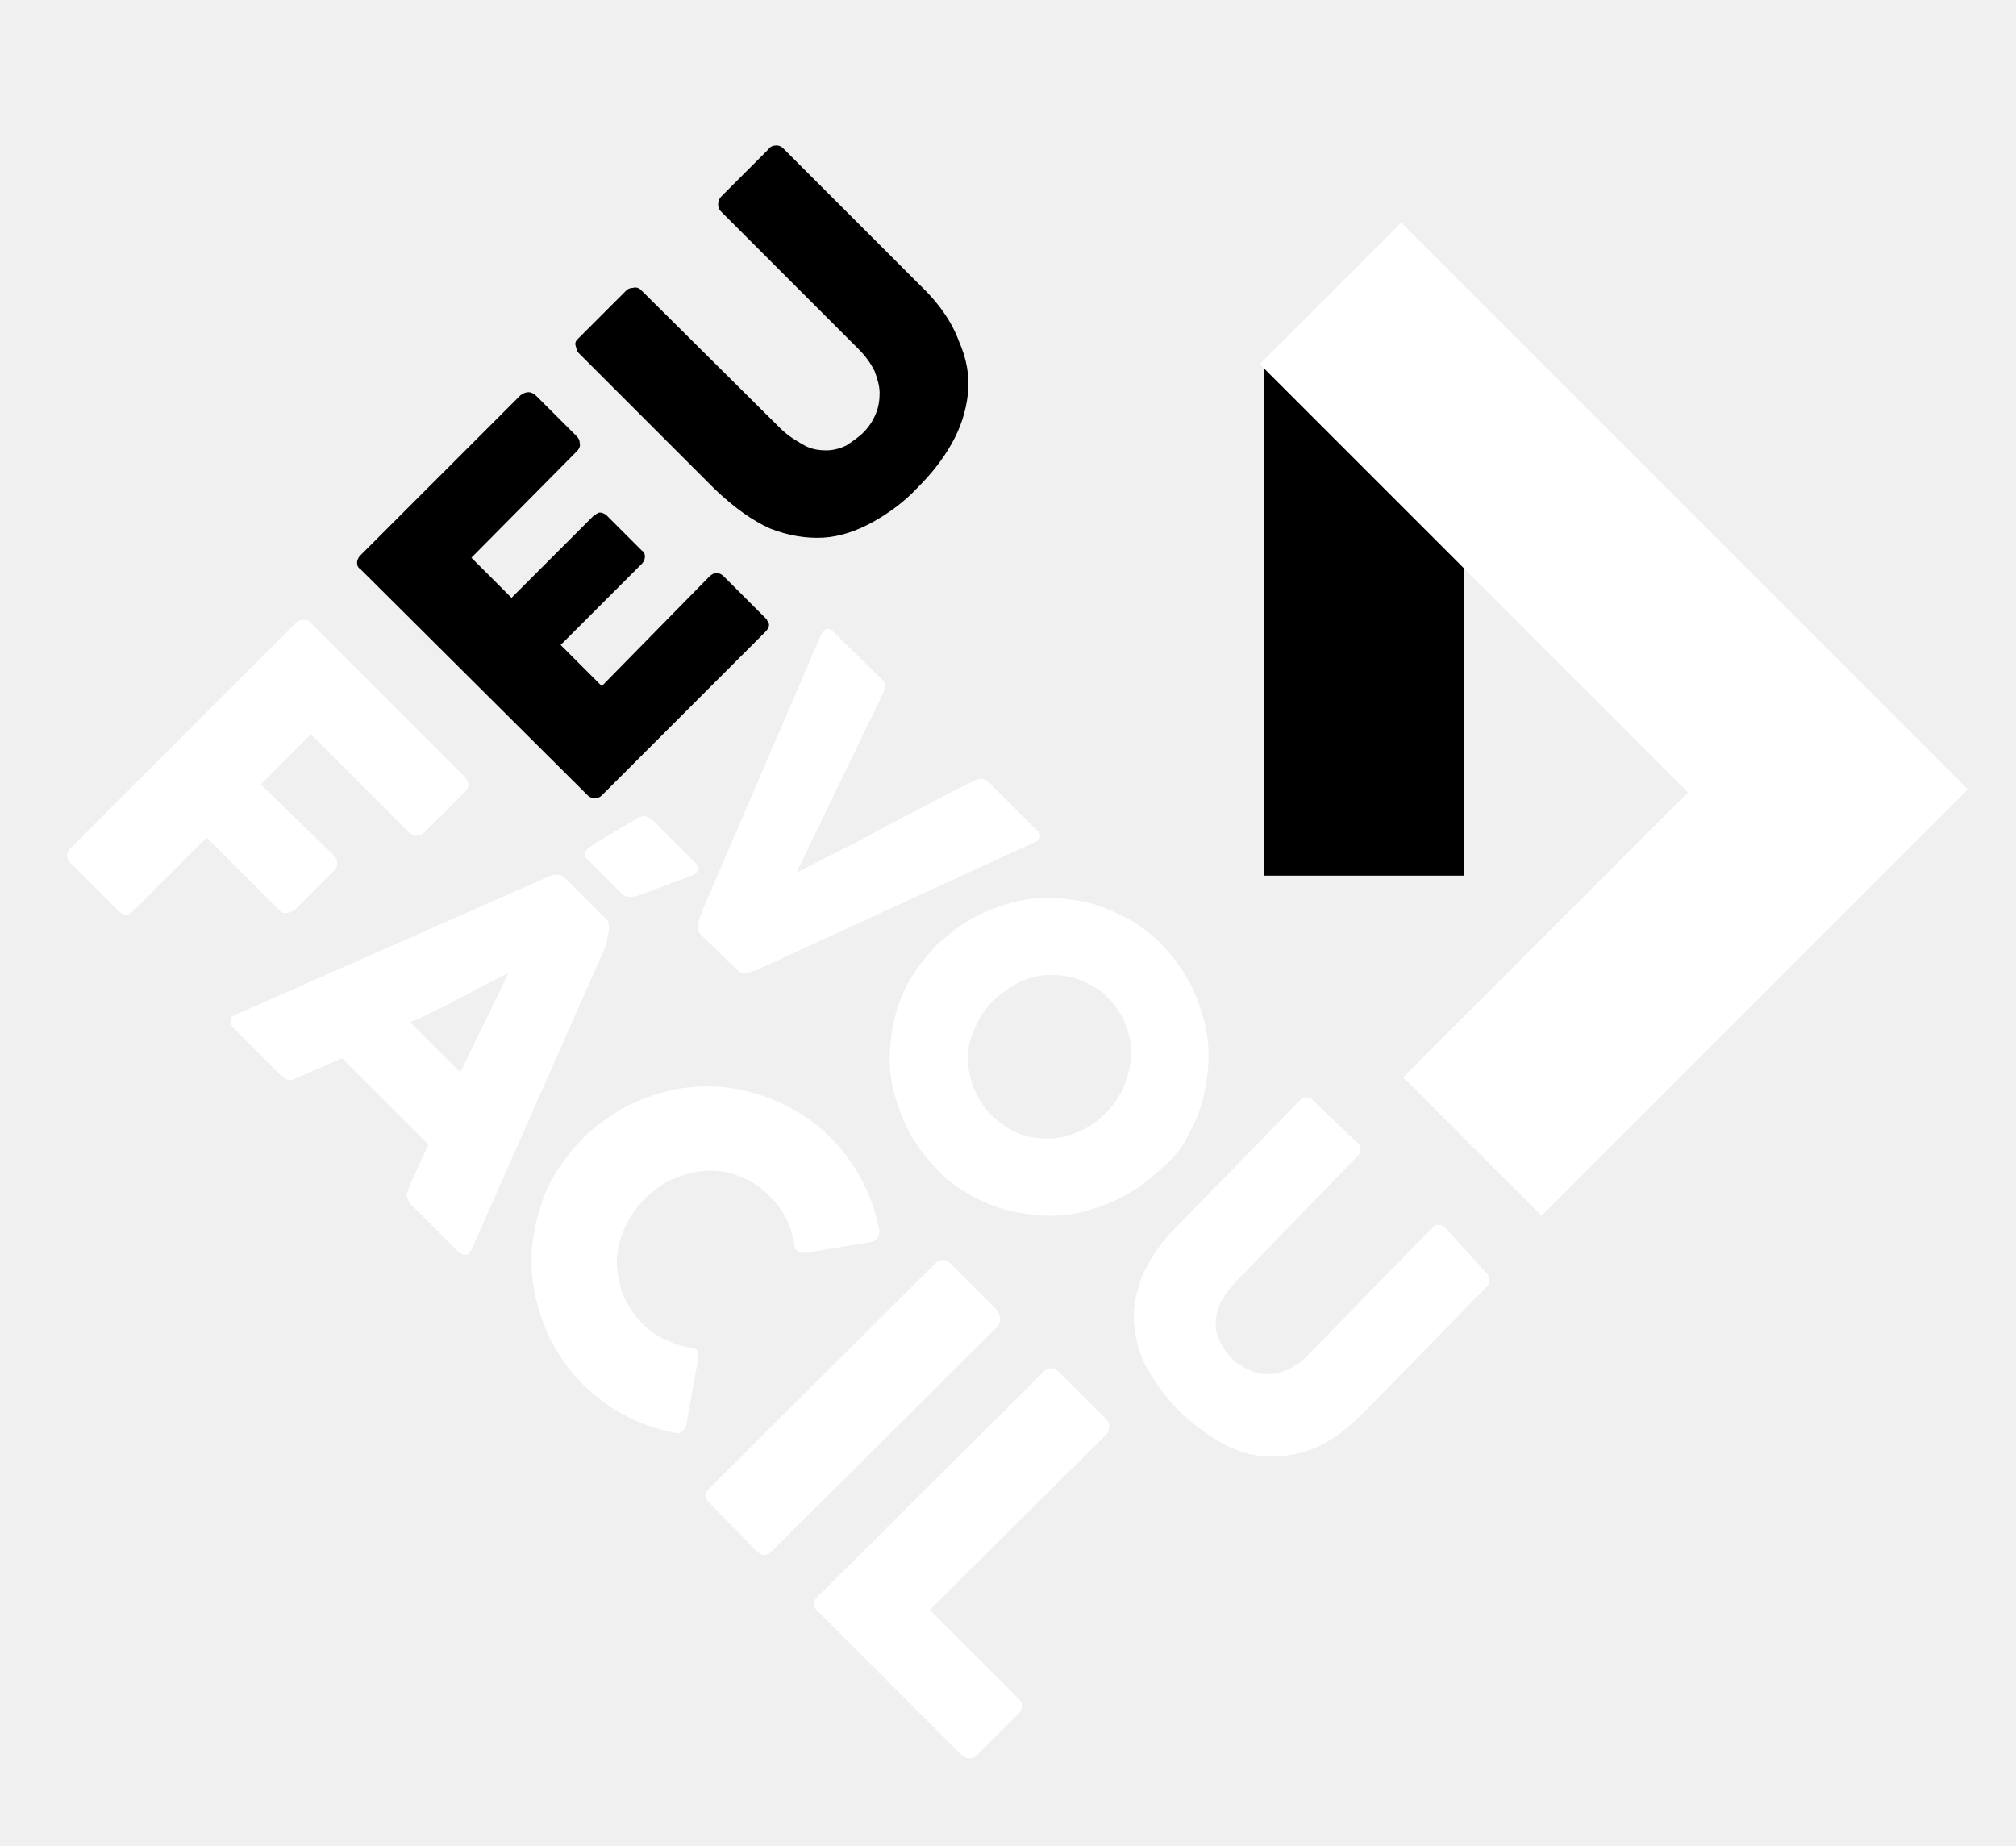
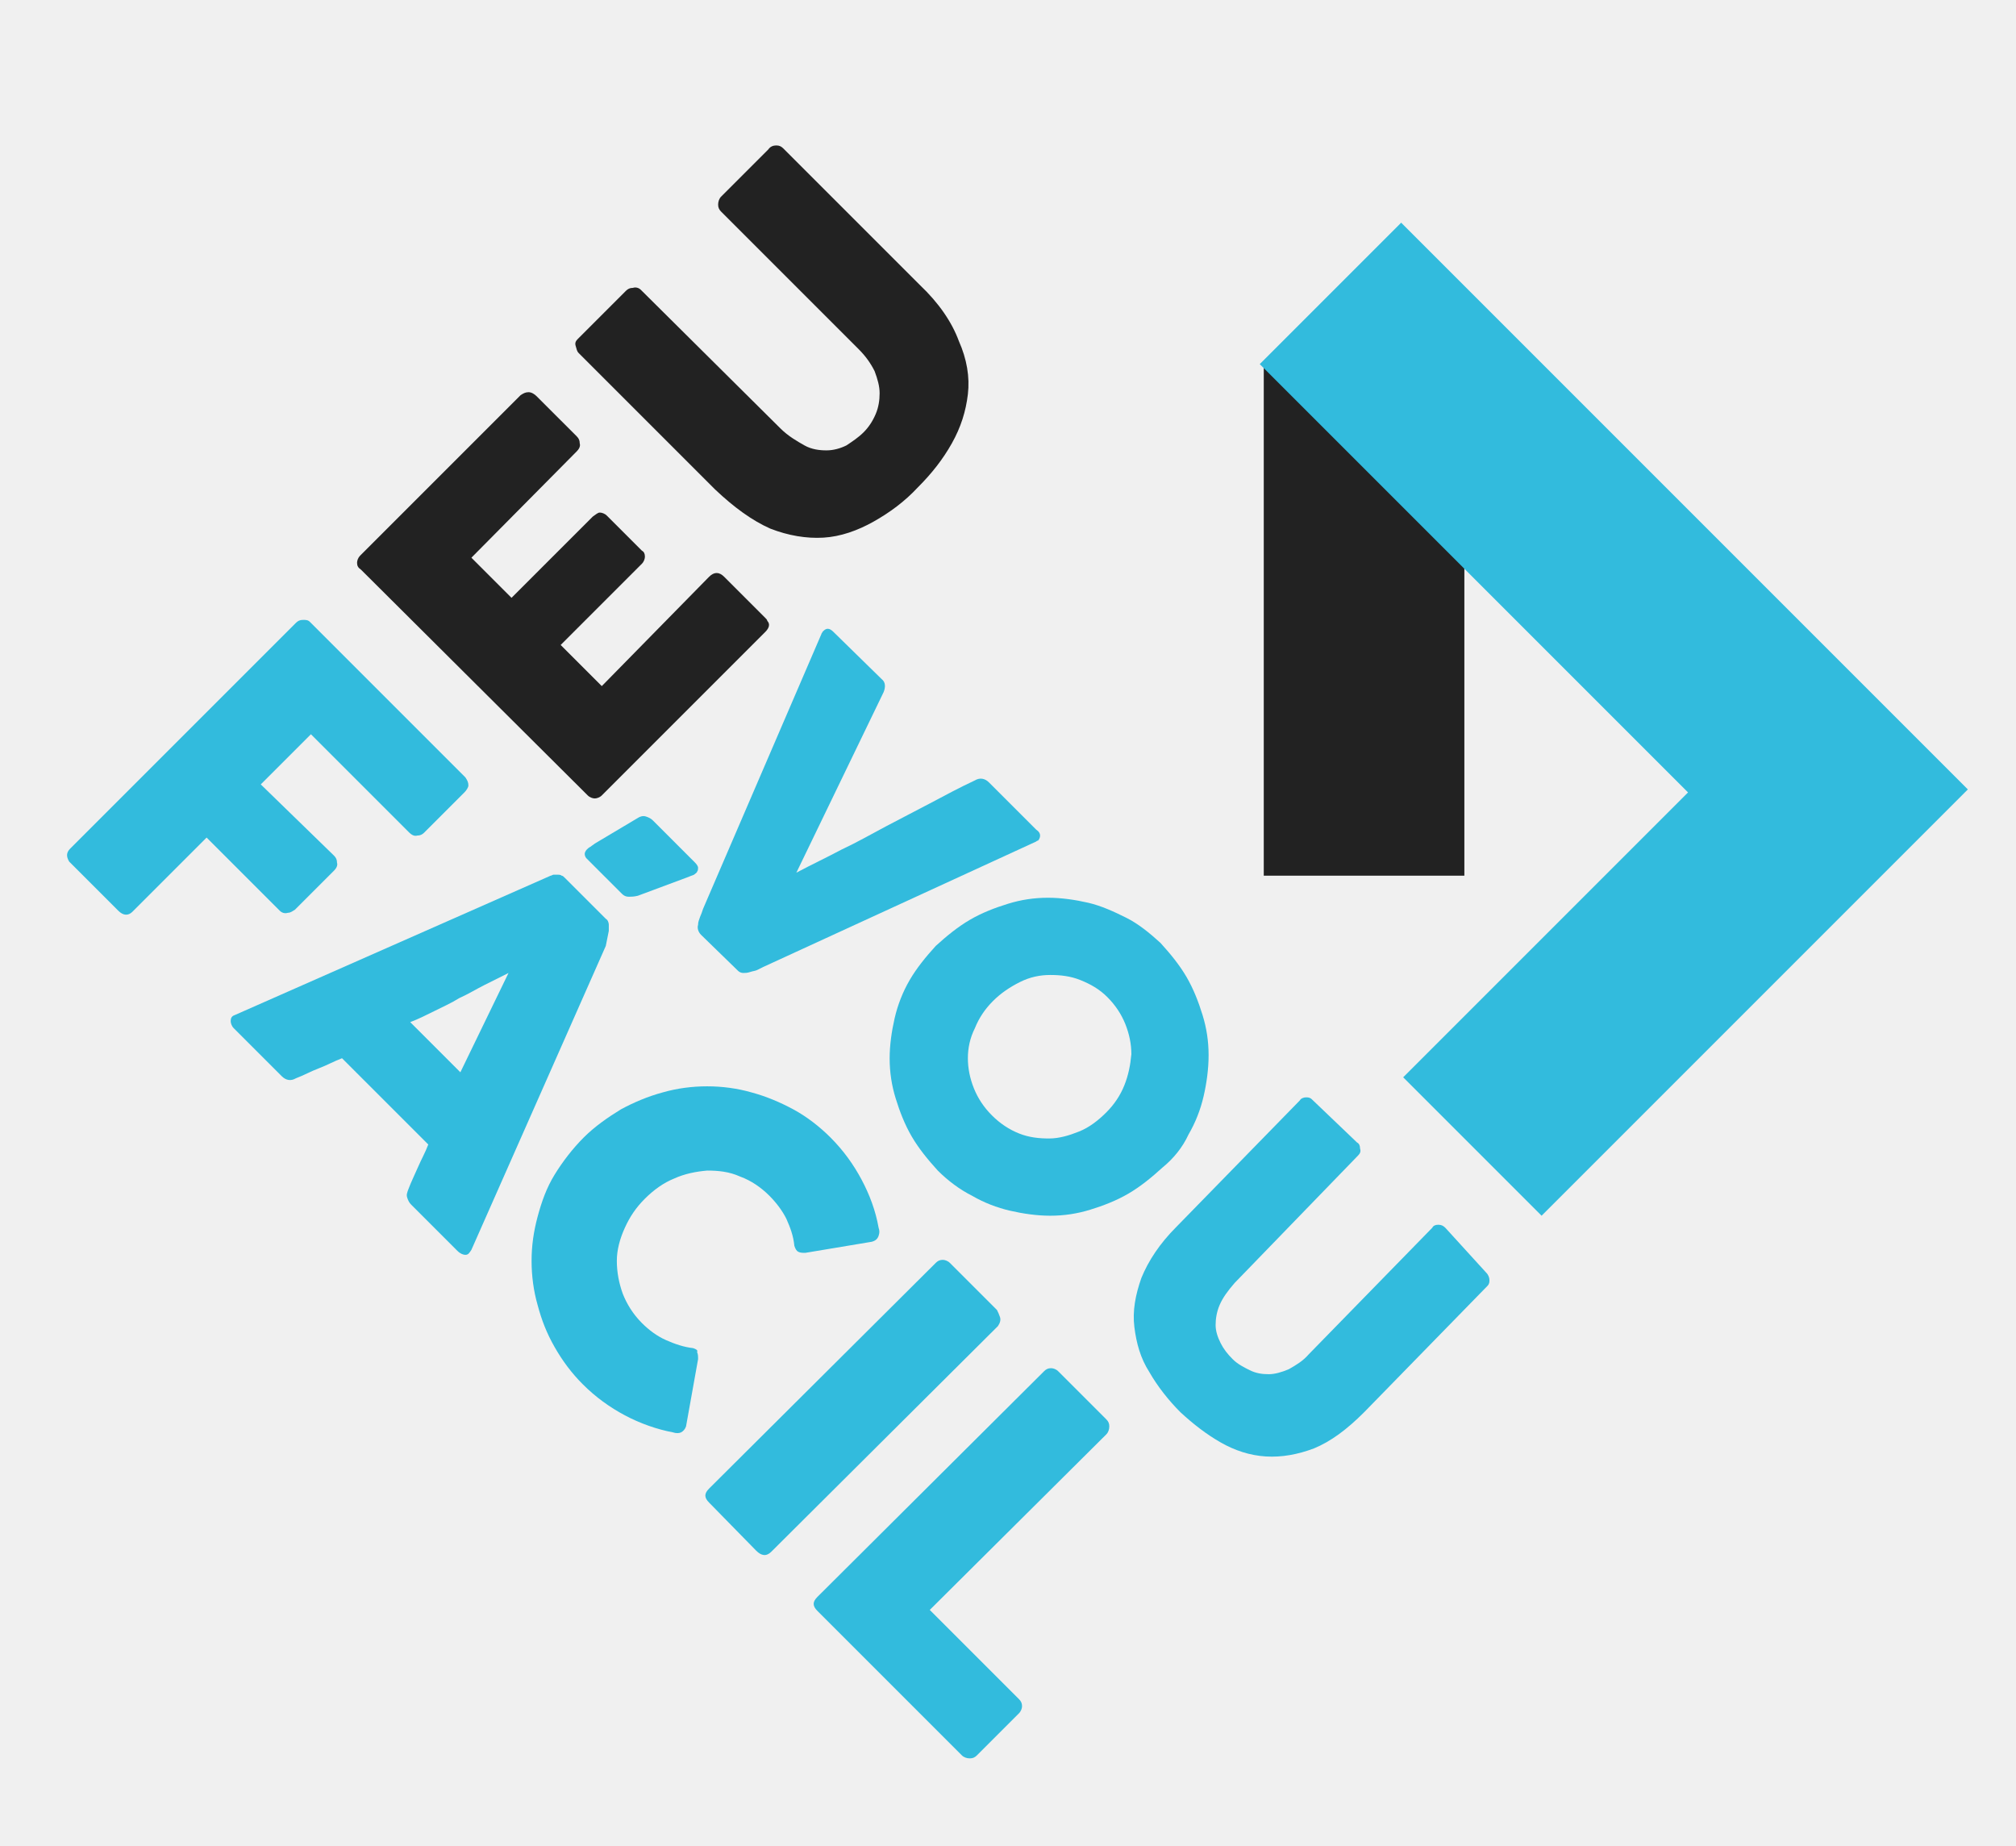
<svg xmlns="http://www.w3.org/2000/svg" version="1.1" id="Layer_3" x="0px" y="0px" viewBox="0 0 201 184" style="enable-background:new 0 0 201 184;" xml:space="preserve">
  <style type="text/css">
- 	.st0{fill:#000;}
- 	.st1{fill:#FFFFFF;}
+ 	.st0{fill:#222;}
+ 	.st1{fill:#32bbdd;}
</style>
  <g>
    <path class="st0" d="M76.3,61.6l-4.1-4.1c-0.5-0.5-1-0.5-1.5,0L60,68.4l-4.1-4.1l8.1-8.1c0.2-0.2,0.3-0.5,0.3-0.7   c0-0.3-0.1-0.5-0.3-0.6l-3.5-3.5c-0.2-0.2-0.5-0.3-0.7-0.3c-0.2,0-0.4,0.2-0.7,0.4l-8.1,8.1l-4-4L57.5,45c0.2-0.2,0.4-0.5,0.3-0.8   c0-0.3-0.1-0.5-0.3-0.7l-4-4c-0.2-0.2-0.5-0.4-0.8-0.4c-0.3,0-0.5,0.1-0.8,0.3l-16,16c-0.2,0.2-0.3,0.5-0.3,0.7   c0,0.3,0.1,0.5,0.4,0.7l22.6,22.5c0.2,0.2,0.5,0.3,0.7,0.3c0.2,0,0.5-0.1,0.7-0.3l16.3-16.3c0.4-0.4,0.5-0.8,0.2-1.1   C76.5,61.8,76.4,61.7,76.3,61.6z" />
    <path class="st0" d="M91.7,28.4L78.1,14.8c-0.2-0.2-0.4-0.3-0.7-0.3c-0.3,0-0.6,0.1-0.8,0.4l-4.7,4.7c-0.2,0.2-0.3,0.5-0.3,0.8   c0,0.3,0.1,0.5,0.3,0.7l13.7,13.7c0.7,0.7,1.2,1.4,1.6,2.2c0.3,0.8,0.5,1.5,0.5,2.2c0,0.7-0.1,1.4-0.4,2.1   c-0.3,0.7-0.7,1.3-1.2,1.8c-0.5,0.5-1.1,0.9-1.7,1.3c-0.6,0.3-1.3,0.5-2,0.5c-0.7,0-1.5-0.1-2.2-0.5s-1.6-0.9-2.4-1.7L63.9,28.9   c-0.2-0.2-0.5-0.3-0.8-0.2c-0.3,0-0.5,0.1-0.7,0.3l-4.8,4.8c-0.2,0.2-0.3,0.4-0.2,0.7s0.1,0.5,0.3,0.7l13.6,13.6   c1.9,1.8,3.7,3.1,5.5,3.9c1.8,0.7,3.6,1,5.3,0.9c1.7-0.1,3.4-0.7,5-1.6c1.6-0.9,3.1-2,4.4-3.4c1.4-1.4,2.5-2.8,3.4-4.4   c0.9-1.6,1.4-3.2,1.6-4.9s-0.1-3.5-0.9-5.3C94.9,32.1,93.6,30.2,91.7,28.4z" />
    <rect x="126" y="36.3" class="st0" width="20" height="51" />
  </g>
  <g>
    <path class="st1" d="M69.9,93.2l3.7,3.6c0.1,0.1,0.3,0.2,0.5,0.2c0.2,0,0.4,0,0.7-0.1s0.5-0.1,0.7-0.2c0.2-0.1,0.4-0.2,0.6-0.3   l27.2-12.5l0,0c0,0,0.1-0.1,0.2-0.1c0.1-0.1,0.2-0.3,0.2-0.5s-0.1-0.4-0.4-0.6L98.6,78c-0.4-0.4-0.9-0.5-1.4-0.2   c-1.5,0.7-3,1.5-4.5,2.3c-1.5,0.8-2.9,1.5-4.4,2.3c-1.5,0.8-2.9,1.6-4.4,2.3c-1.5,0.8-3,1.5-4.5,2.3l8.7-18c0.2-0.5,0.2-1-0.2-1.3   l-4.8-4.7c-0.4-0.4-0.7-0.4-1-0.1c0,0-0.1,0.1-0.1,0.1c0,0.1-0.1,0.1-0.1,0.2L70.1,90.6c-0.1,0.3-0.2,0.6-0.3,0.8   c-0.1,0.3-0.2,0.5-0.2,0.8C69.5,92.5,69.6,92.9,69.9,93.2z" />
    <path class="st1" d="M118.5,113.1c0.7-1.2,1.2-2.5,1.5-3.8c0.3-1.3,0.5-2.7,0.5-4.1c0-1.4-0.2-2.7-0.6-4c-0.4-1.3-0.9-2.6-1.6-3.8   c-0.7-1.2-1.6-2.3-2.6-3.4c-1.1-1-2.2-1.9-3.4-2.5s-2.5-1.2-3.8-1.5c-1.3-0.3-2.7-0.5-4-0.5c-1.4,0-2.7,0.2-4,0.6   c-1.3,0.4-2.6,0.9-3.8,1.6c-1.2,0.7-2.3,1.6-3.4,2.6c-1,1.1-1.9,2.2-2.6,3.4c-0.7,1.2-1.2,2.5-1.5,3.8c-0.3,1.3-0.5,2.7-0.5,4   c0,1.4,0.2,2.7,0.6,4c0.4,1.3,0.9,2.6,1.6,3.8s1.6,2.3,2.6,3.4c1,1,2.2,1.9,3.4,2.5c1.2,0.7,2.5,1.2,3.8,1.5c1.3,0.3,2.7,0.5,4,0.5   c1.4,0,2.7-0.2,4-0.6c1.3-0.4,2.6-0.9,3.8-1.6c1.2-0.7,2.3-1.6,3.4-2.6C117,115.5,117.9,114.4,118.5,113.1z M112.1,108.2   c-0.4,1-1,1.9-1.8,2.7c-0.8,0.8-1.7,1.5-2.7,1.9c-1,0.4-2,0.7-3,0.7c-1,0-2-0.1-3-0.5c-1-0.4-1.9-1-2.7-1.8s-1.4-1.7-1.8-2.7   c-0.4-1-0.6-2-0.6-3s0.2-2,0.7-3c0.4-1,1-1.9,1.8-2.7c0.8-0.8,1.7-1.4,2.7-1.9c1-0.5,2-0.7,3-0.7c1,0,2,0.1,3,0.5   c1,0.4,1.9,0.9,2.7,1.7s1.4,1.7,1.8,2.7c0.4,1,0.6,2,0.6,3C112.7,106.2,112.5,107.2,112.1,108.2z" />
    <path class="st1" d="M144.1,122.4c-0.2-0.2-0.4-0.3-0.7-0.3c-0.3,0-0.5,0.1-0.6,0.3L130.5,135c-0.6,0.7-1.3,1.1-2,1.5   c-0.7,0.3-1.4,0.5-2,0.5c-0.7,0-1.3-0.1-1.9-0.4c-0.6-0.3-1.2-0.6-1.7-1.1c-0.5-0.5-0.9-1-1.2-1.6c-0.3-0.6-0.5-1.2-0.5-1.8   c0-0.6,0.1-1.3,0.4-2c0.3-0.7,0.8-1.4,1.5-2.2l12.3-12.7c0.2-0.2,0.3-0.4,0.2-0.7c0-0.3-0.1-0.5-0.3-0.6l-4.5-4.3   c-0.2-0.2-0.4-0.2-0.6-0.2c-0.2,0-0.5,0.1-0.6,0.3l-12.3,12.6c-1.7,1.7-2.8,3.4-3.5,5.1c-0.6,1.7-0.9,3.3-0.7,4.9   c0.2,1.6,0.6,3.1,1.5,4.5c0.8,1.4,1.9,2.8,3.1,4c1.3,1.2,2.6,2.2,4,3c1.4,0.8,2.9,1.3,4.5,1.4s3.2-0.2,4.8-0.8   c1.7-0.7,3.3-1.9,5-3.6l12.3-12.6c0.2-0.2,0.2-0.4,0.2-0.6s-0.1-0.5-0.3-0.7L144.1,122.4z" />
    <path class="st1" d="M28.7,91c0.3,0,0.5-0.2,0.7-0.3l3.9-3.9c0.2-0.2,0.4-0.5,0.3-0.8c0-0.3-0.1-0.5-0.3-0.7L26,78.2l5-5l9.8,9.8   c0.2,0.2,0.5,0.4,0.8,0.3c0.3,0,0.5-0.1,0.7-0.3l4-4c0.2-0.2,0.4-0.5,0.4-0.7c0-0.3-0.1-0.5-0.3-0.8L30.9,62   c-0.2-0.2-0.4-0.2-0.7-0.2c-0.3,0-0.5,0.1-0.7,0.3L7,84.6c-0.4,0.4-0.4,0.8-0.1,1.3l4.9,4.9c0.5,0.5,1,0.5,1.4,0.1l7.4-7.4l7.3,7.3   C28.1,91,28.4,91.1,28.7,91z" />
    <path class="st1" d="M62,89.1c0.2,0.2,0.4,0.3,0.7,0.3c0.2,0,0.5,0,0.9-0.1l5.1-1.9c0.2-0.1,0.3-0.1,0.5-0.2   c0.1-0.1,0.3-0.2,0.3-0.3c0.1-0.1,0.1-0.3,0.1-0.4s-0.1-0.3-0.3-0.5l-4.2-4.2c-0.2-0.2-0.4-0.3-0.7-0.4c-0.3-0.1-0.6,0-0.9,0.2   l-4.2,2.5c-0.1,0.1-0.3,0.2-0.4,0.3c-0.2,0.1-0.3,0.2-0.4,0.3s-0.2,0.3-0.2,0.4c0,0.1,0,0.3,0.2,0.5L62,89.1z" />
    <path class="st1" d="M60.7,92.8c0-0.1,0-0.3,0-0.6c0-0.2-0.1-0.5-0.3-0.6l-4.1-4.1c-0.1-0.1-0.2-0.2-0.3-0.2   c-0.1-0.1-0.3-0.1-0.4-0.1c-0.2,0-0.3,0-0.4,0s-0.2,0.1-0.3,0.1l-31.5,13.9c-0.3,0.1-0.4,0.3-0.4,0.6c0,0.2,0.1,0.5,0.3,0.7   l4.8,4.8c0.4,0.4,0.9,0.5,1.4,0.2c0.8-0.3,1.5-0.7,2.3-1c0.8-0.3,1.5-0.7,2.3-1l8.6,8.6c-0.3,0.8-0.7,1.5-1,2.2   c-0.3,0.7-0.7,1.5-1,2.3c-0.1,0.3-0.2,0.5-0.1,0.8s0.2,0.5,0.4,0.7l4.6,4.6c0.3,0.3,0.6,0.4,0.8,0.4c0.3,0,0.4-0.2,0.6-0.5   l13.4-30.3L60.7,92.8z M45.9,106.9l-5-5c0.8-0.3,1.6-0.7,2.4-1.1c0.8-0.4,1.7-0.8,2.5-1.3c0.9-0.4,1.7-0.9,2.5-1.3   c0.8-0.4,1.6-0.8,2.4-1.2L45.9,106.9z" />
    <path class="st1" d="M69.1,134.4c-0.9-0.1-1.8-0.4-2.7-0.8c-0.9-0.4-1.7-1-2.4-1.7c-0.9-0.9-1.5-1.9-1.9-2.9   c-0.4-1.1-0.6-2.2-0.6-3.3c0-1.1,0.3-2.2,0.8-3.3c0.5-1.1,1.1-2,2-2.9c0.9-0.9,1.9-1.6,2.9-2c1.1-0.5,2.2-0.7,3.3-0.8   c1.1,0,2.2,0.1,3.3,0.6c1.1,0.4,2.1,1.1,2.9,1.9c0.7,0.7,1.3,1.5,1.7,2.3c0.4,0.9,0.7,1.7,0.8,2.7c0.1,0.3,0.2,0.5,0.4,0.6   c0.2,0.1,0.4,0.1,0.7,0.1l6.6-1.1c0.4-0.1,0.6-0.3,0.7-0.6c0.1-0.3,0.1-0.5,0-0.8c-0.3-1.7-0.9-3.3-1.7-4.8   c-0.8-1.5-1.8-2.9-3.1-4.2c-1.1-1.1-2.4-2.1-3.7-2.8s-2.7-1.3-4.2-1.7c-1.4-0.4-2.9-0.6-4.4-0.6c-1.5,0-3,0.2-4.4,0.6   c-1.5,0.4-2.9,1-4.2,1.7c-1.3,0.8-2.6,1.7-3.7,2.8c-1.1,1.1-2.1,2.4-2.9,3.7c-0.8,1.3-1.3,2.7-1.7,4.2s-0.6,2.9-0.6,4.4   c0,1.5,0.2,3,0.6,4.4c0.4,1.5,0.9,2.8,1.7,4.2s1.7,2.6,2.8,3.7c1.3,1.3,2.7,2.3,4.2,3.1c1.5,0.8,3.2,1.4,4.8,1.7   c0.3,0.1,0.6,0.1,0.8,0c0.2-0.1,0.4-0.3,0.5-0.6l1.2-6.7c0-0.3,0-0.5-0.1-0.7C69.6,134.6,69.4,134.5,69.1,134.4z" />
    <path class="st1" d="M99.7,131.3c-0.1-0.3-0.2-0.5-0.3-0.7l-4.7-4.7c-0.2-0.2-0.5-0.3-0.7-0.3c-0.3,0-0.5,0.1-0.7,0.3l-22.6,22.5   c-0.5,0.5-0.5,0.9,0,1.4l4.7,4.8c0.5,0.5,1,0.6,1.5,0.1l22.6-22.5C99.7,131.9,99.8,131.6,99.7,131.3z" />
    <path class="st1" d="M105.5,136.7c-0.2-0.2-0.5-0.3-0.7-0.3c-0.3,0-0.5,0.1-0.7,0.3l-22.6,22.5c-0.5,0.5-0.5,0.9,0,1.4l14.4,14.4   c0.2,0.2,0.5,0.3,0.8,0.3c0.3,0,0.5-0.1,0.7-0.3l4.2-4.2c0.2-0.2,0.3-0.5,0.3-0.7c0-0.3-0.1-0.5-0.3-0.7l-8.9-8.9l17.6-17.5   c0.2-0.2,0.3-0.5,0.3-0.8s-0.1-0.5-0.3-0.7L105.5,136.7z" />
    <polygon class="st1" points="139.7,22.2 125.6,36.3 168.3,79 139.9,107.4 153.7,121.2 196.2,78.7  " />
  </g>
</svg>
